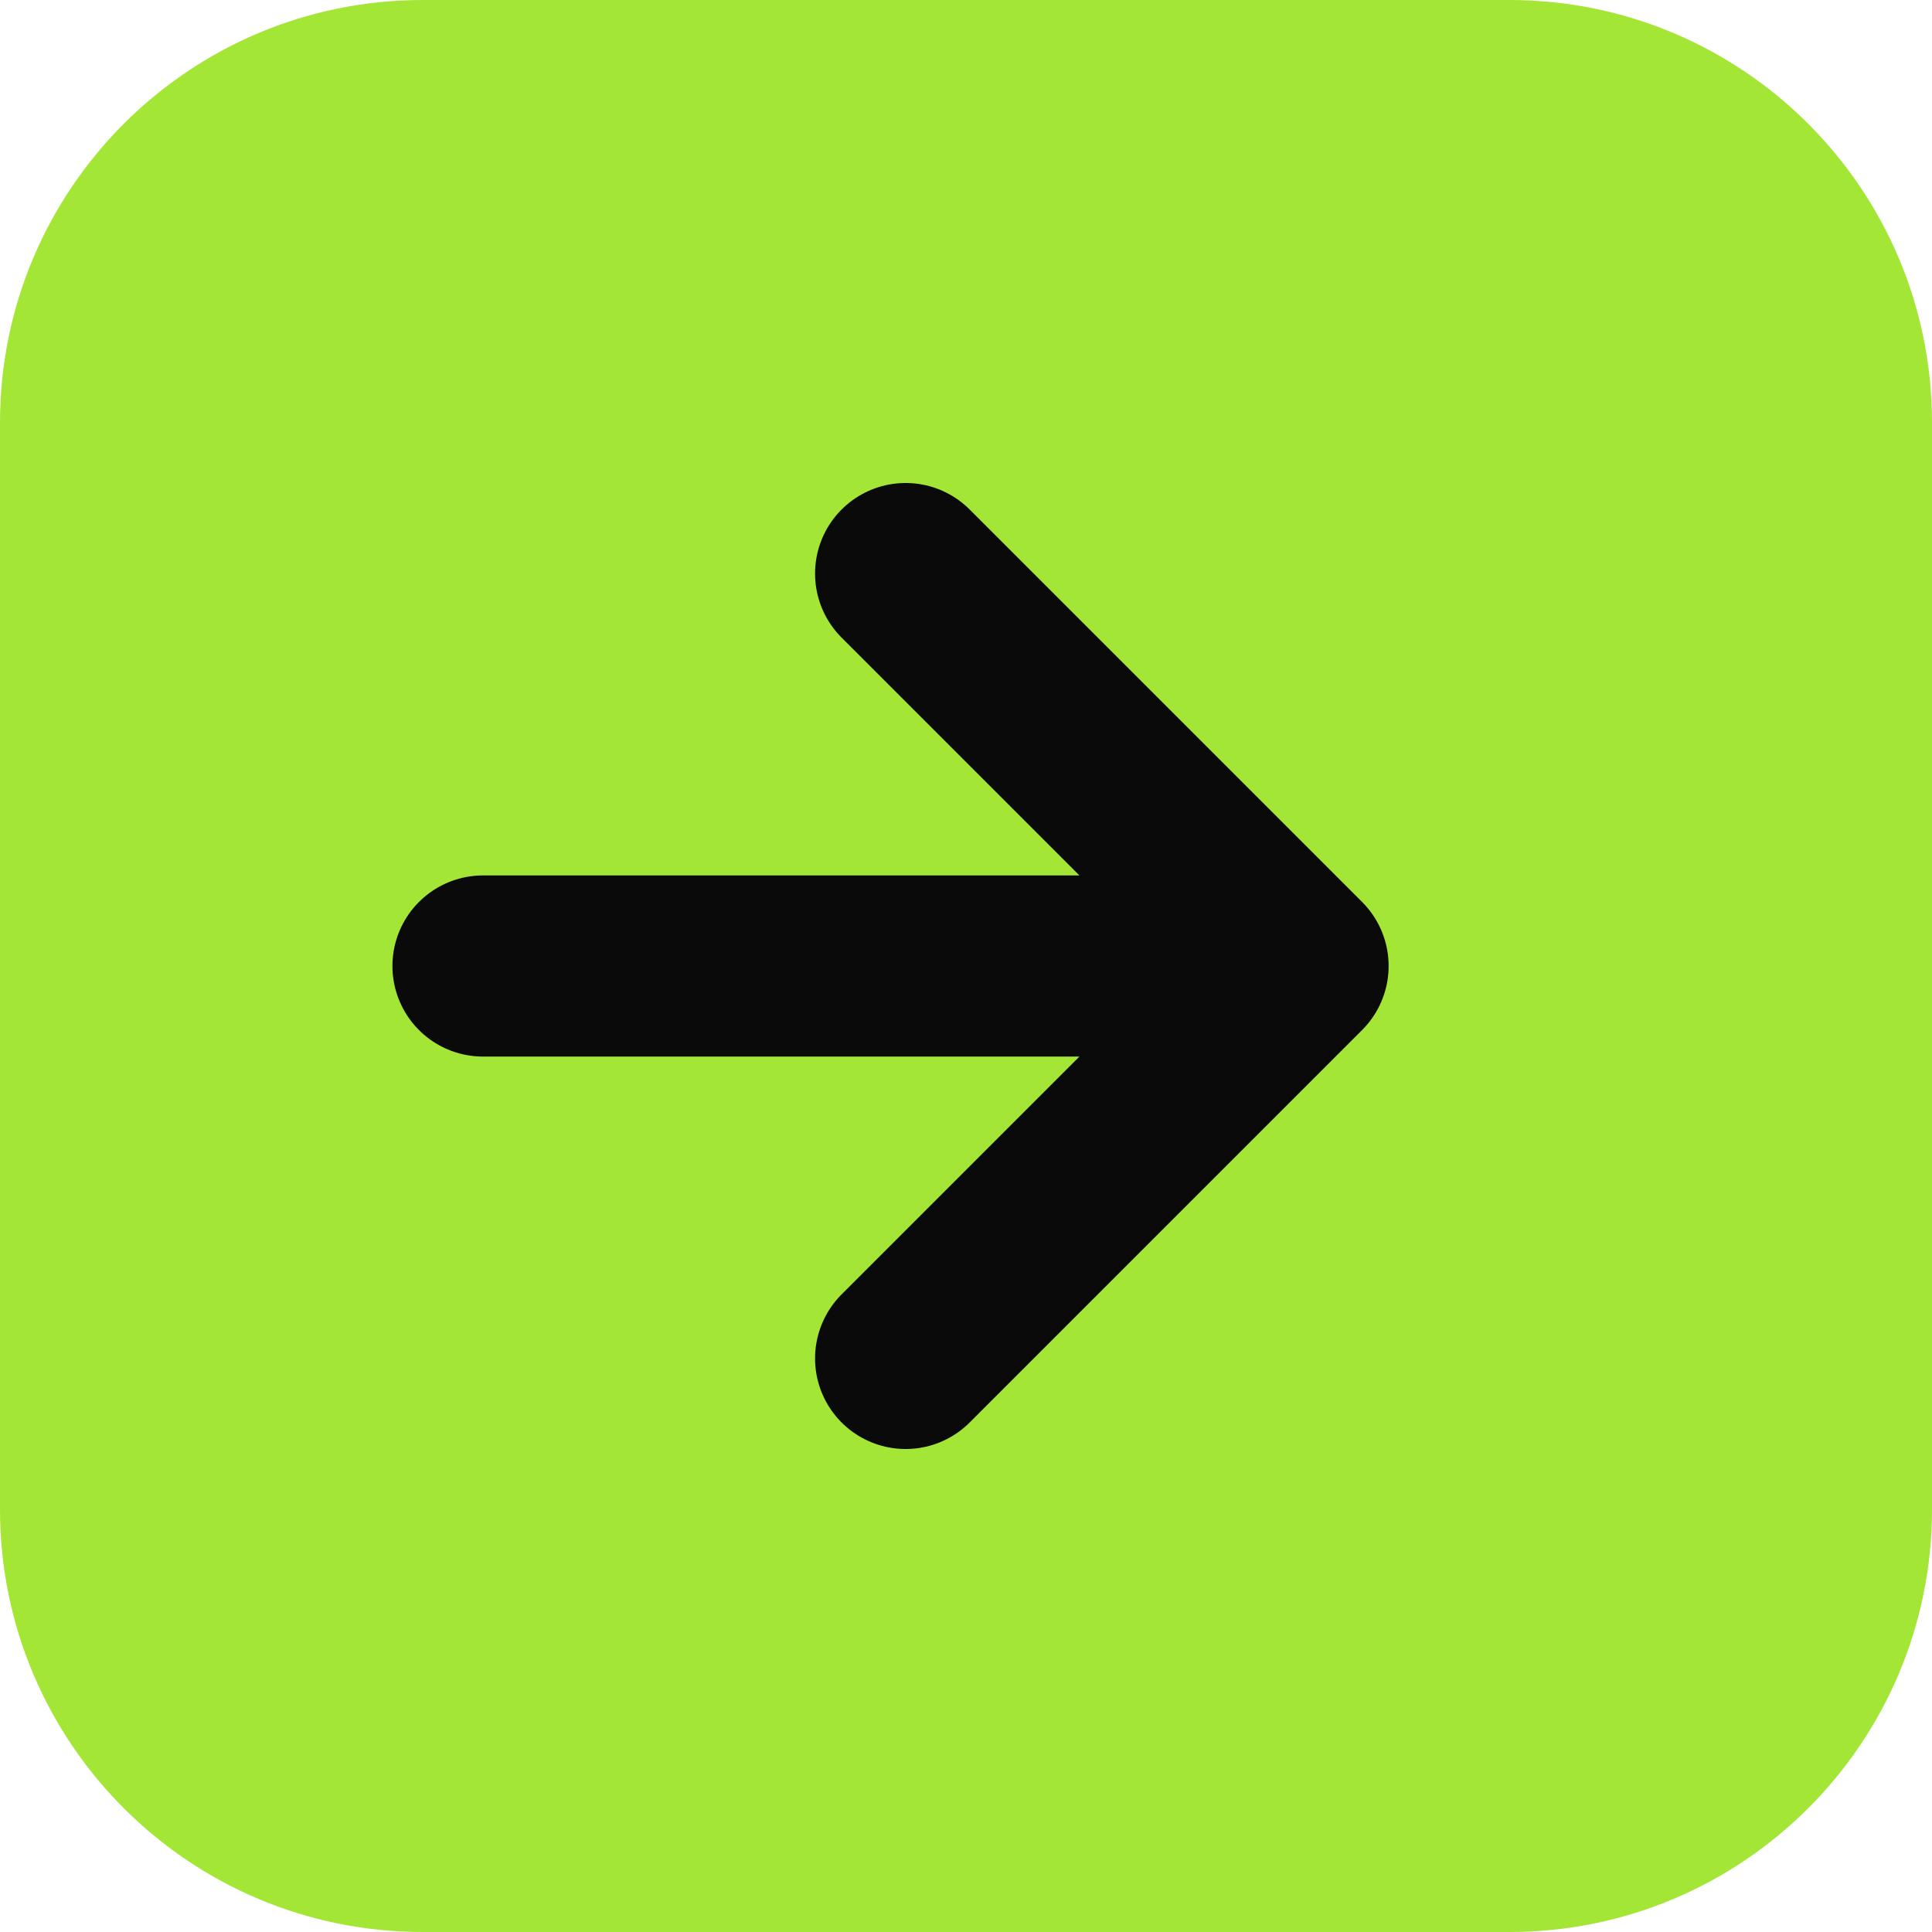
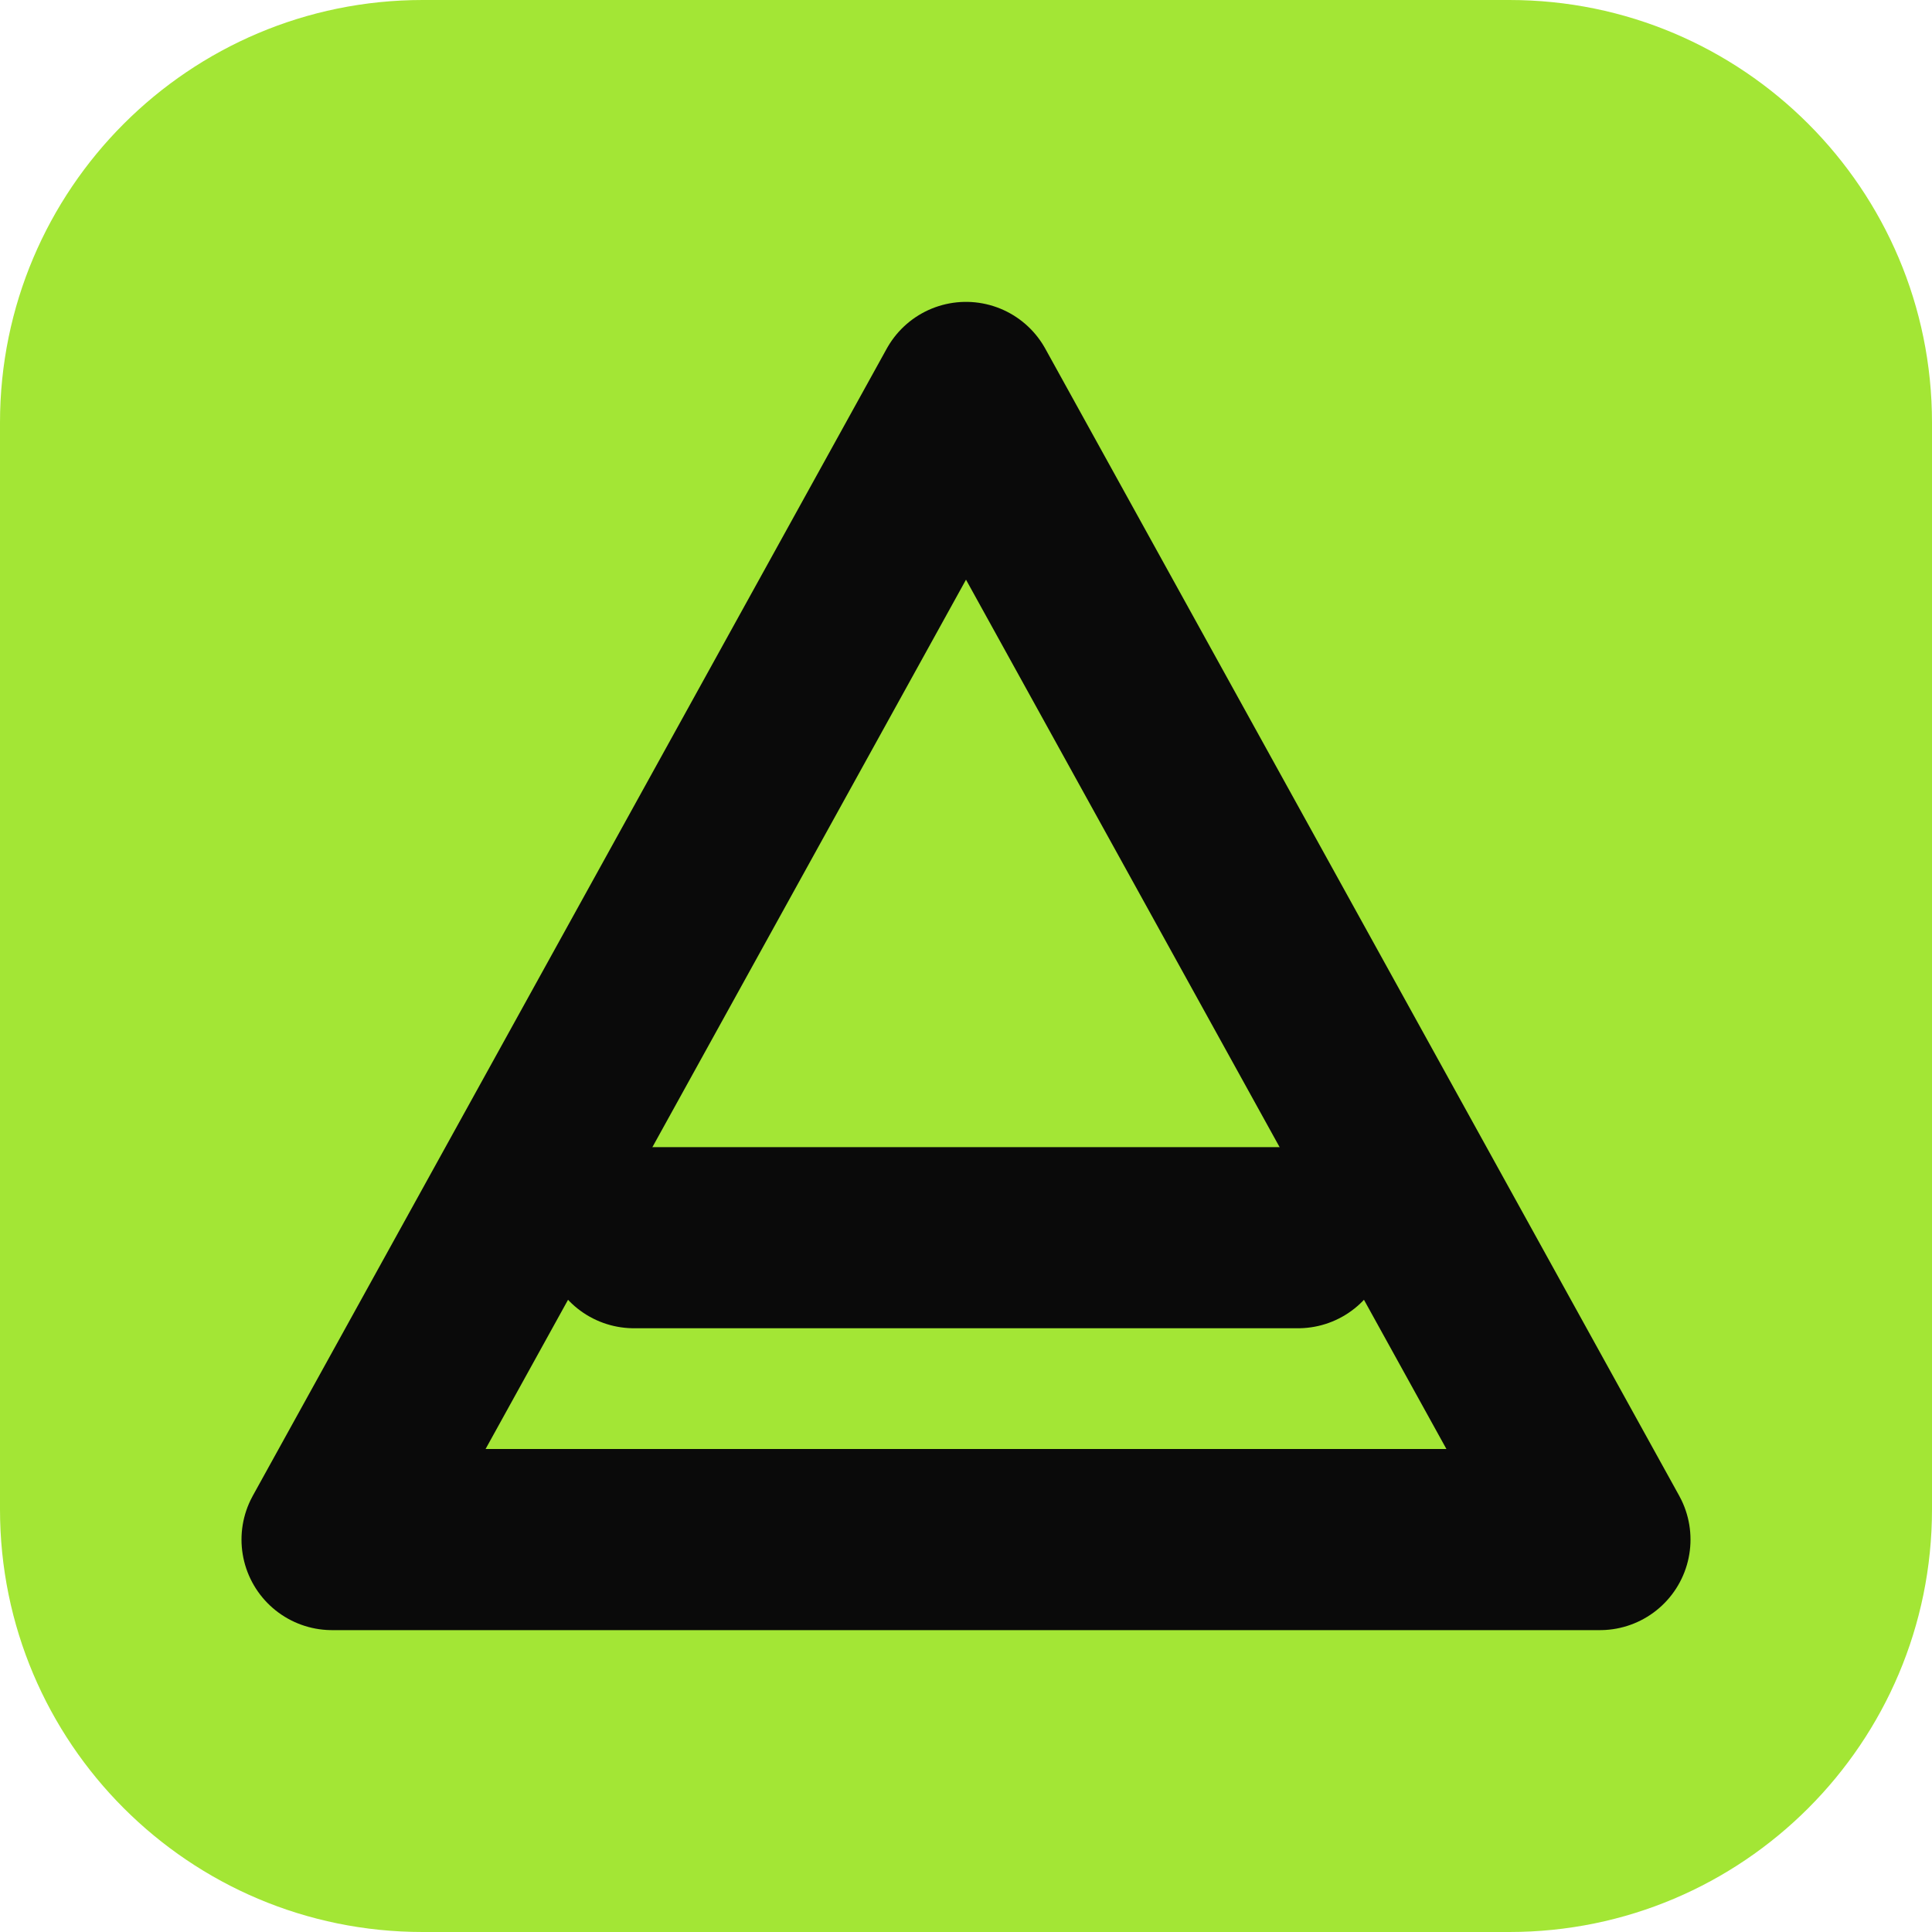
<svg xmlns="http://www.w3.org/2000/svg" width="64" height="64" viewBox="0 0 64 64">
  <rect width="64" height="64" rx="14" fill="#a3e635" />
-   <path d="M16 32h26M30 19l13 13-13 13" fill="none" stroke="#0a0a0a" stroke-width="6" stroke-linecap="round" stroke-linejoin="round" />
+   <path d="M32 13 53 51H11L32 13Z" fill="none" stroke="#0a0a0a" stroke-width="6" stroke-linejoin="round" />
+   <path d="M21 41h22" stroke="#0a0a0a" stroke-width="6" stroke-linecap="round" />
</svg>
